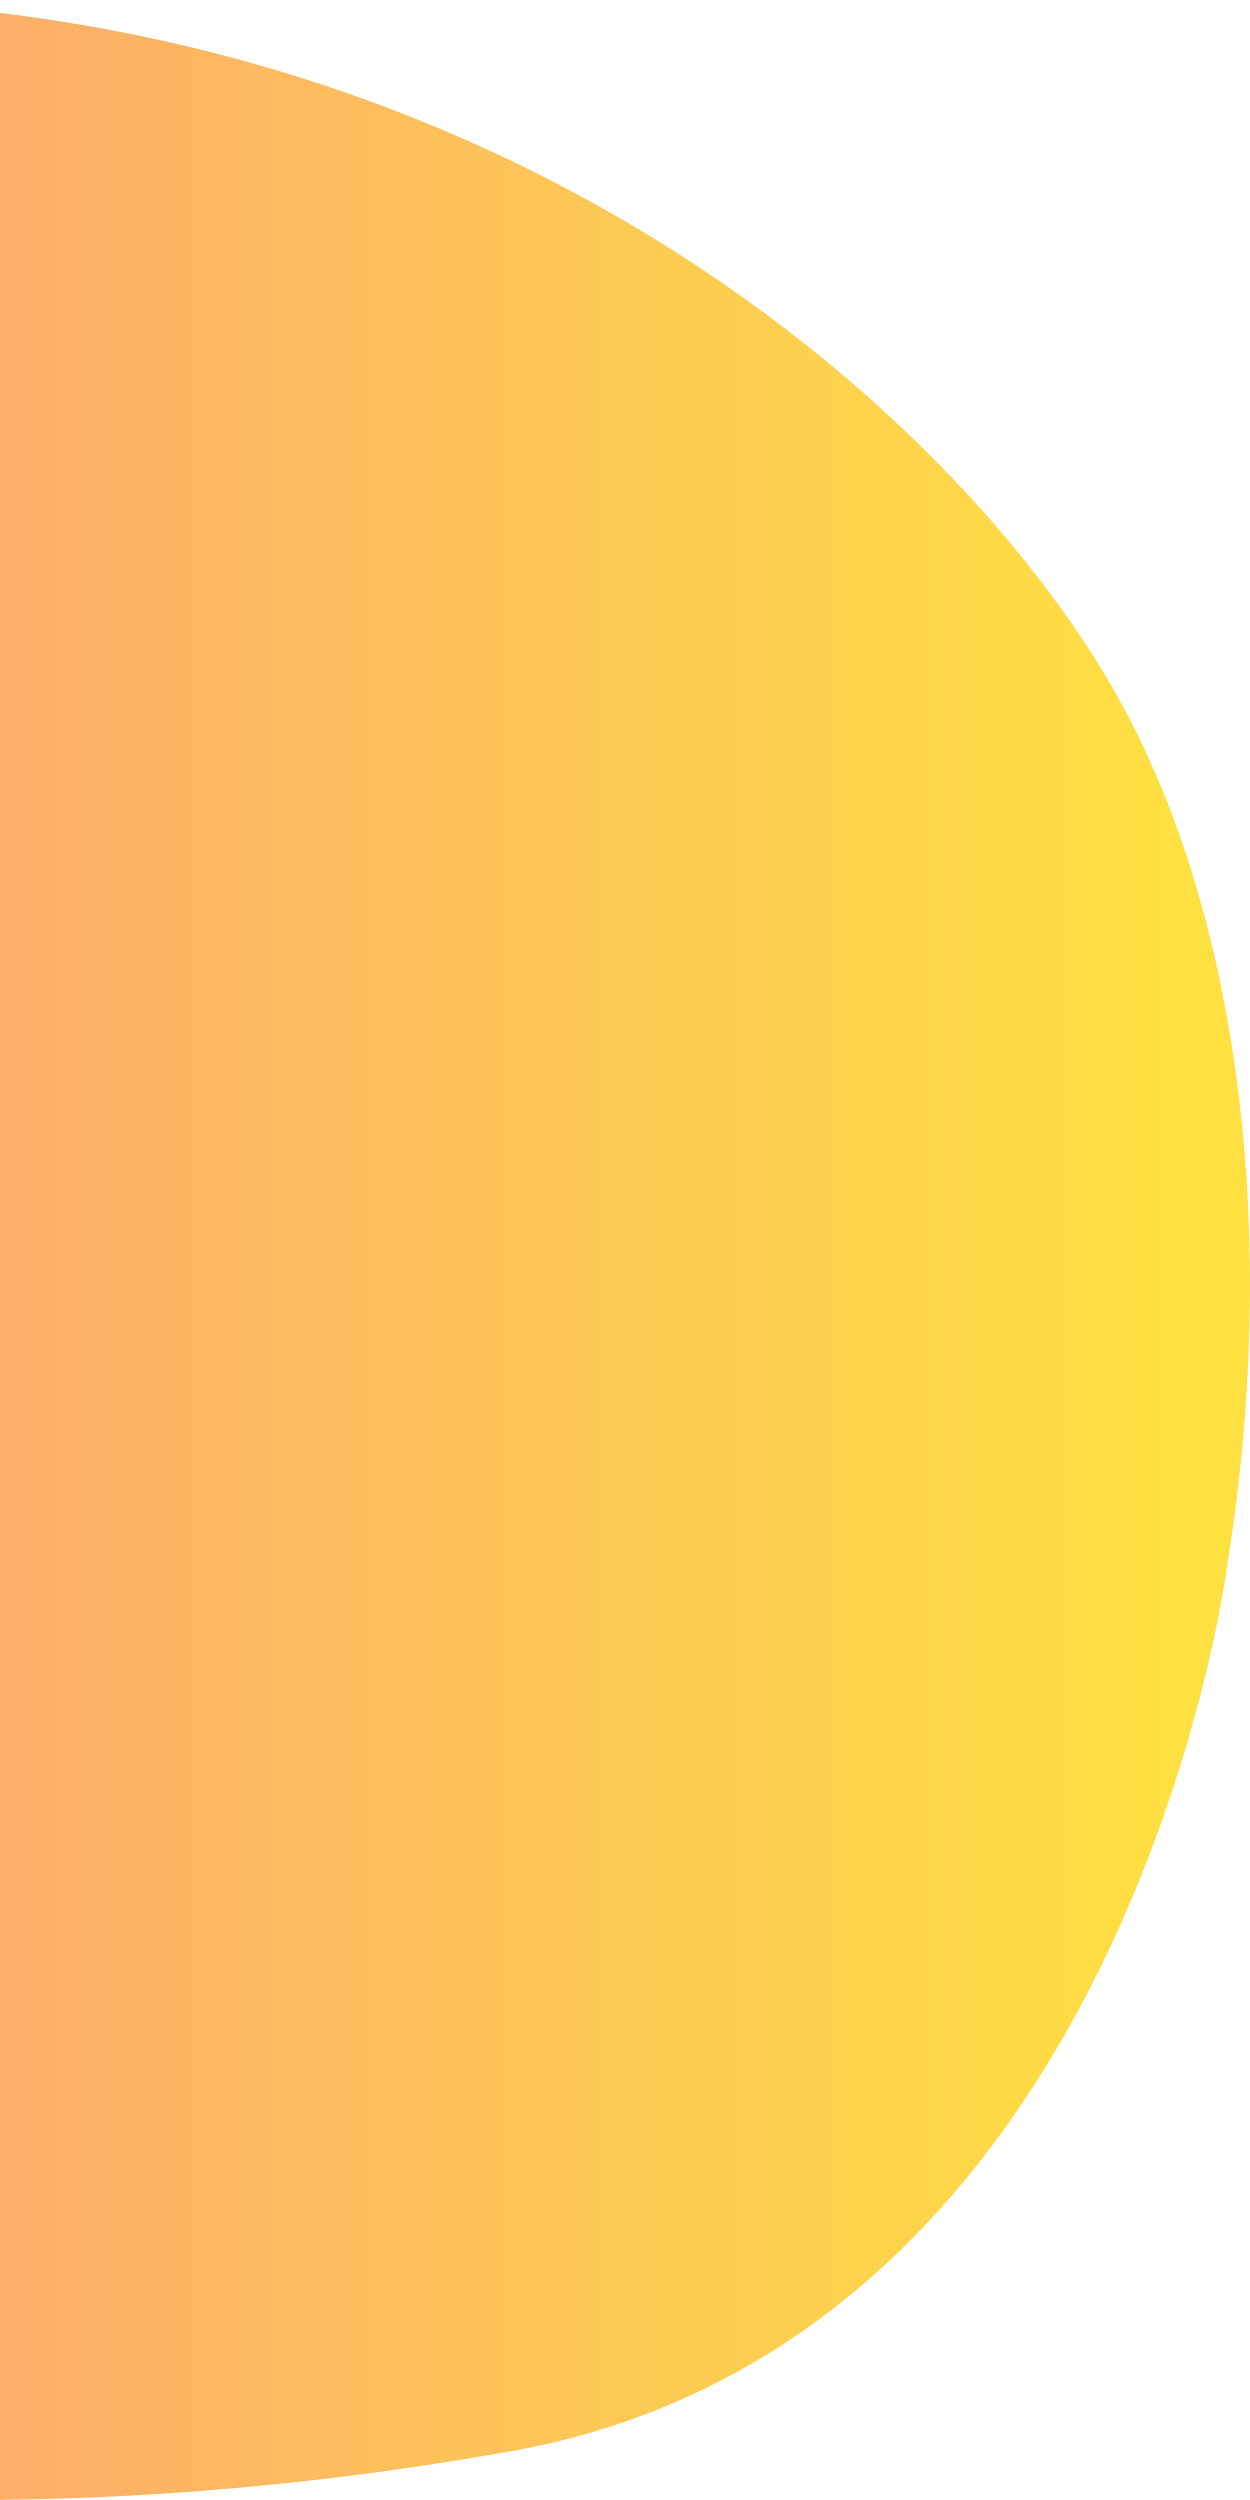
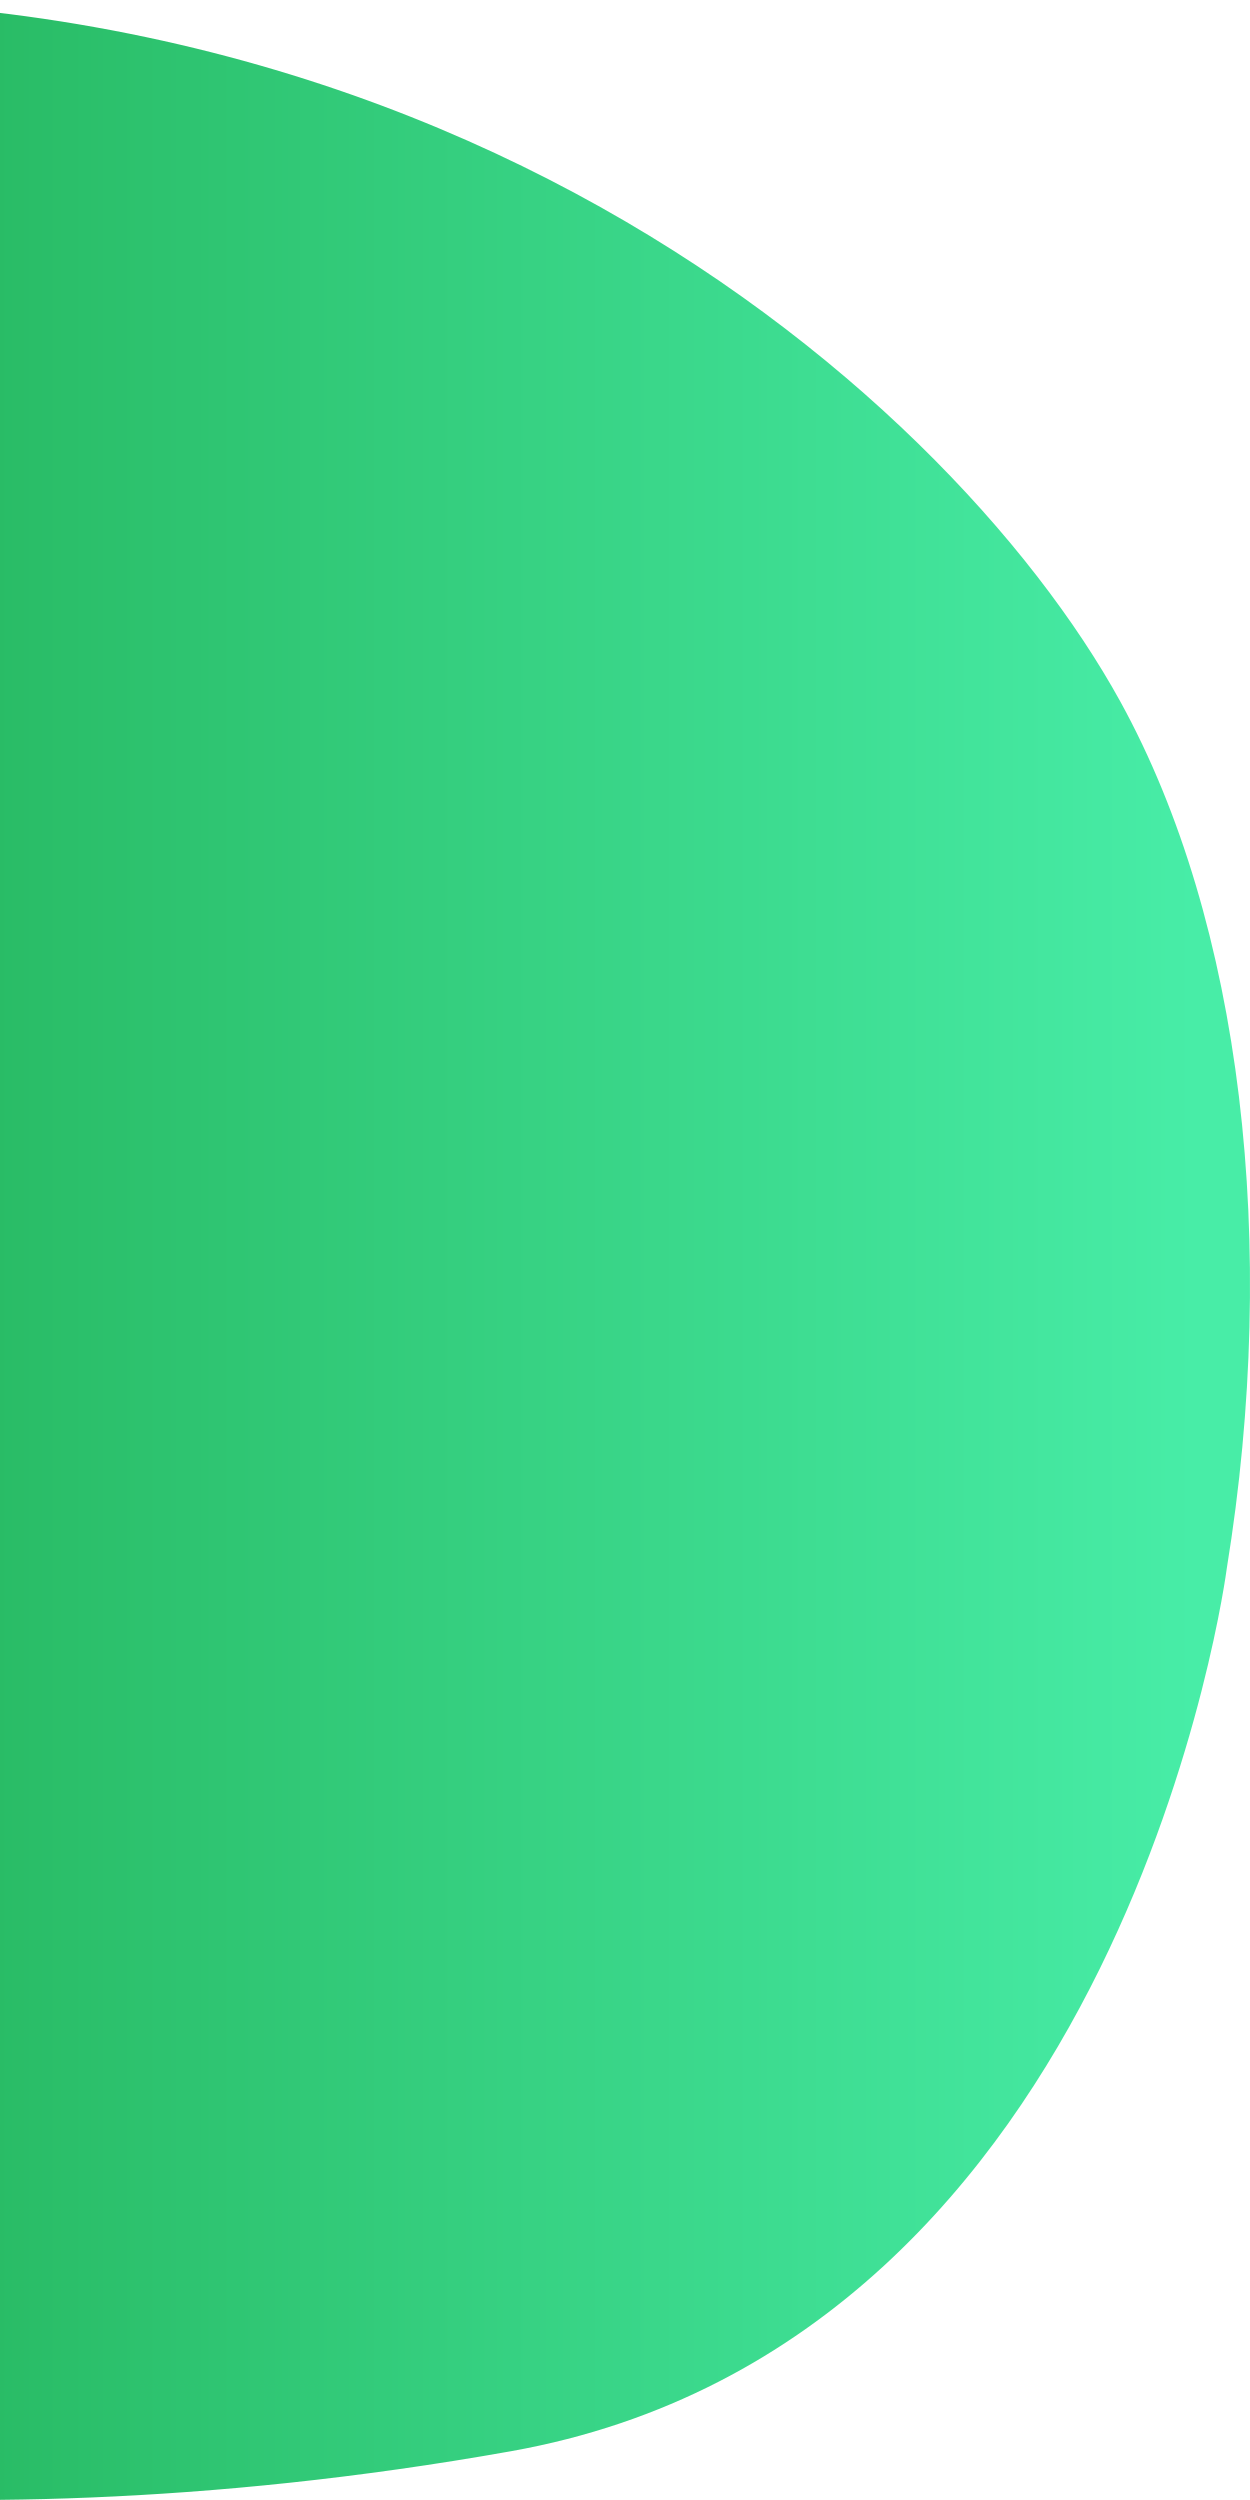
- <svg xmlns="http://www.w3.org/2000/svg" width="63" height="126" viewBox="0 0 63 126" fill="none">
-   <path d="M25.744 123.543C-5.302 129.071 -26 123.543 -26 123.543L-26 79.046L-26 43.945L-26 1.167C19.366 -5.726 47.737 19.498 56.464 35.358C62.603 46.514 64.48 62.738 61.83 79.046C61.83 79.046 56.791 118.016 25.744 123.543Z" fill="url(#paint0_linear_34_5)" />
+ <svg xmlns="http://www.w3.org/2000/svg" width="63" height="126" fill="none">
  <defs>
-     <linearGradient id="paint0_linear_34_5" x1="-73.605" y1="130.832" x2="60.354" y2="130.832" gradientUnits="userSpaceOnUse">
-       <stop stop-color="#FA709A" />
-       <stop offset="1" stop-color="#FEE140" />
+     <linearGradient y2="1.038" x2="0.97" y1="1.038" x1="-0.535" id="svg_3">
+       <stop stop-opacity="0.992" stop-color="#038116" />
+       <stop stop-opacity="0.996" stop-color="#47eda7" offset="1" />
    </linearGradient>
  </defs>
+   <g>
+     <path id="svg_1" fill="url(#svg_3)" d="m25.744,123.543c-31.046,5.528 -51.744,0 -51.744,0l0,-44.497l0,-35.101l0,-42.778c45.366,-6.893 73.737,18.331 82.464,34.191c6.139,11.157 8.016,27.381 5.366,43.688c0,0 -5.039,38.97 -36.086,44.497z" />
+   </g>
</svg>
